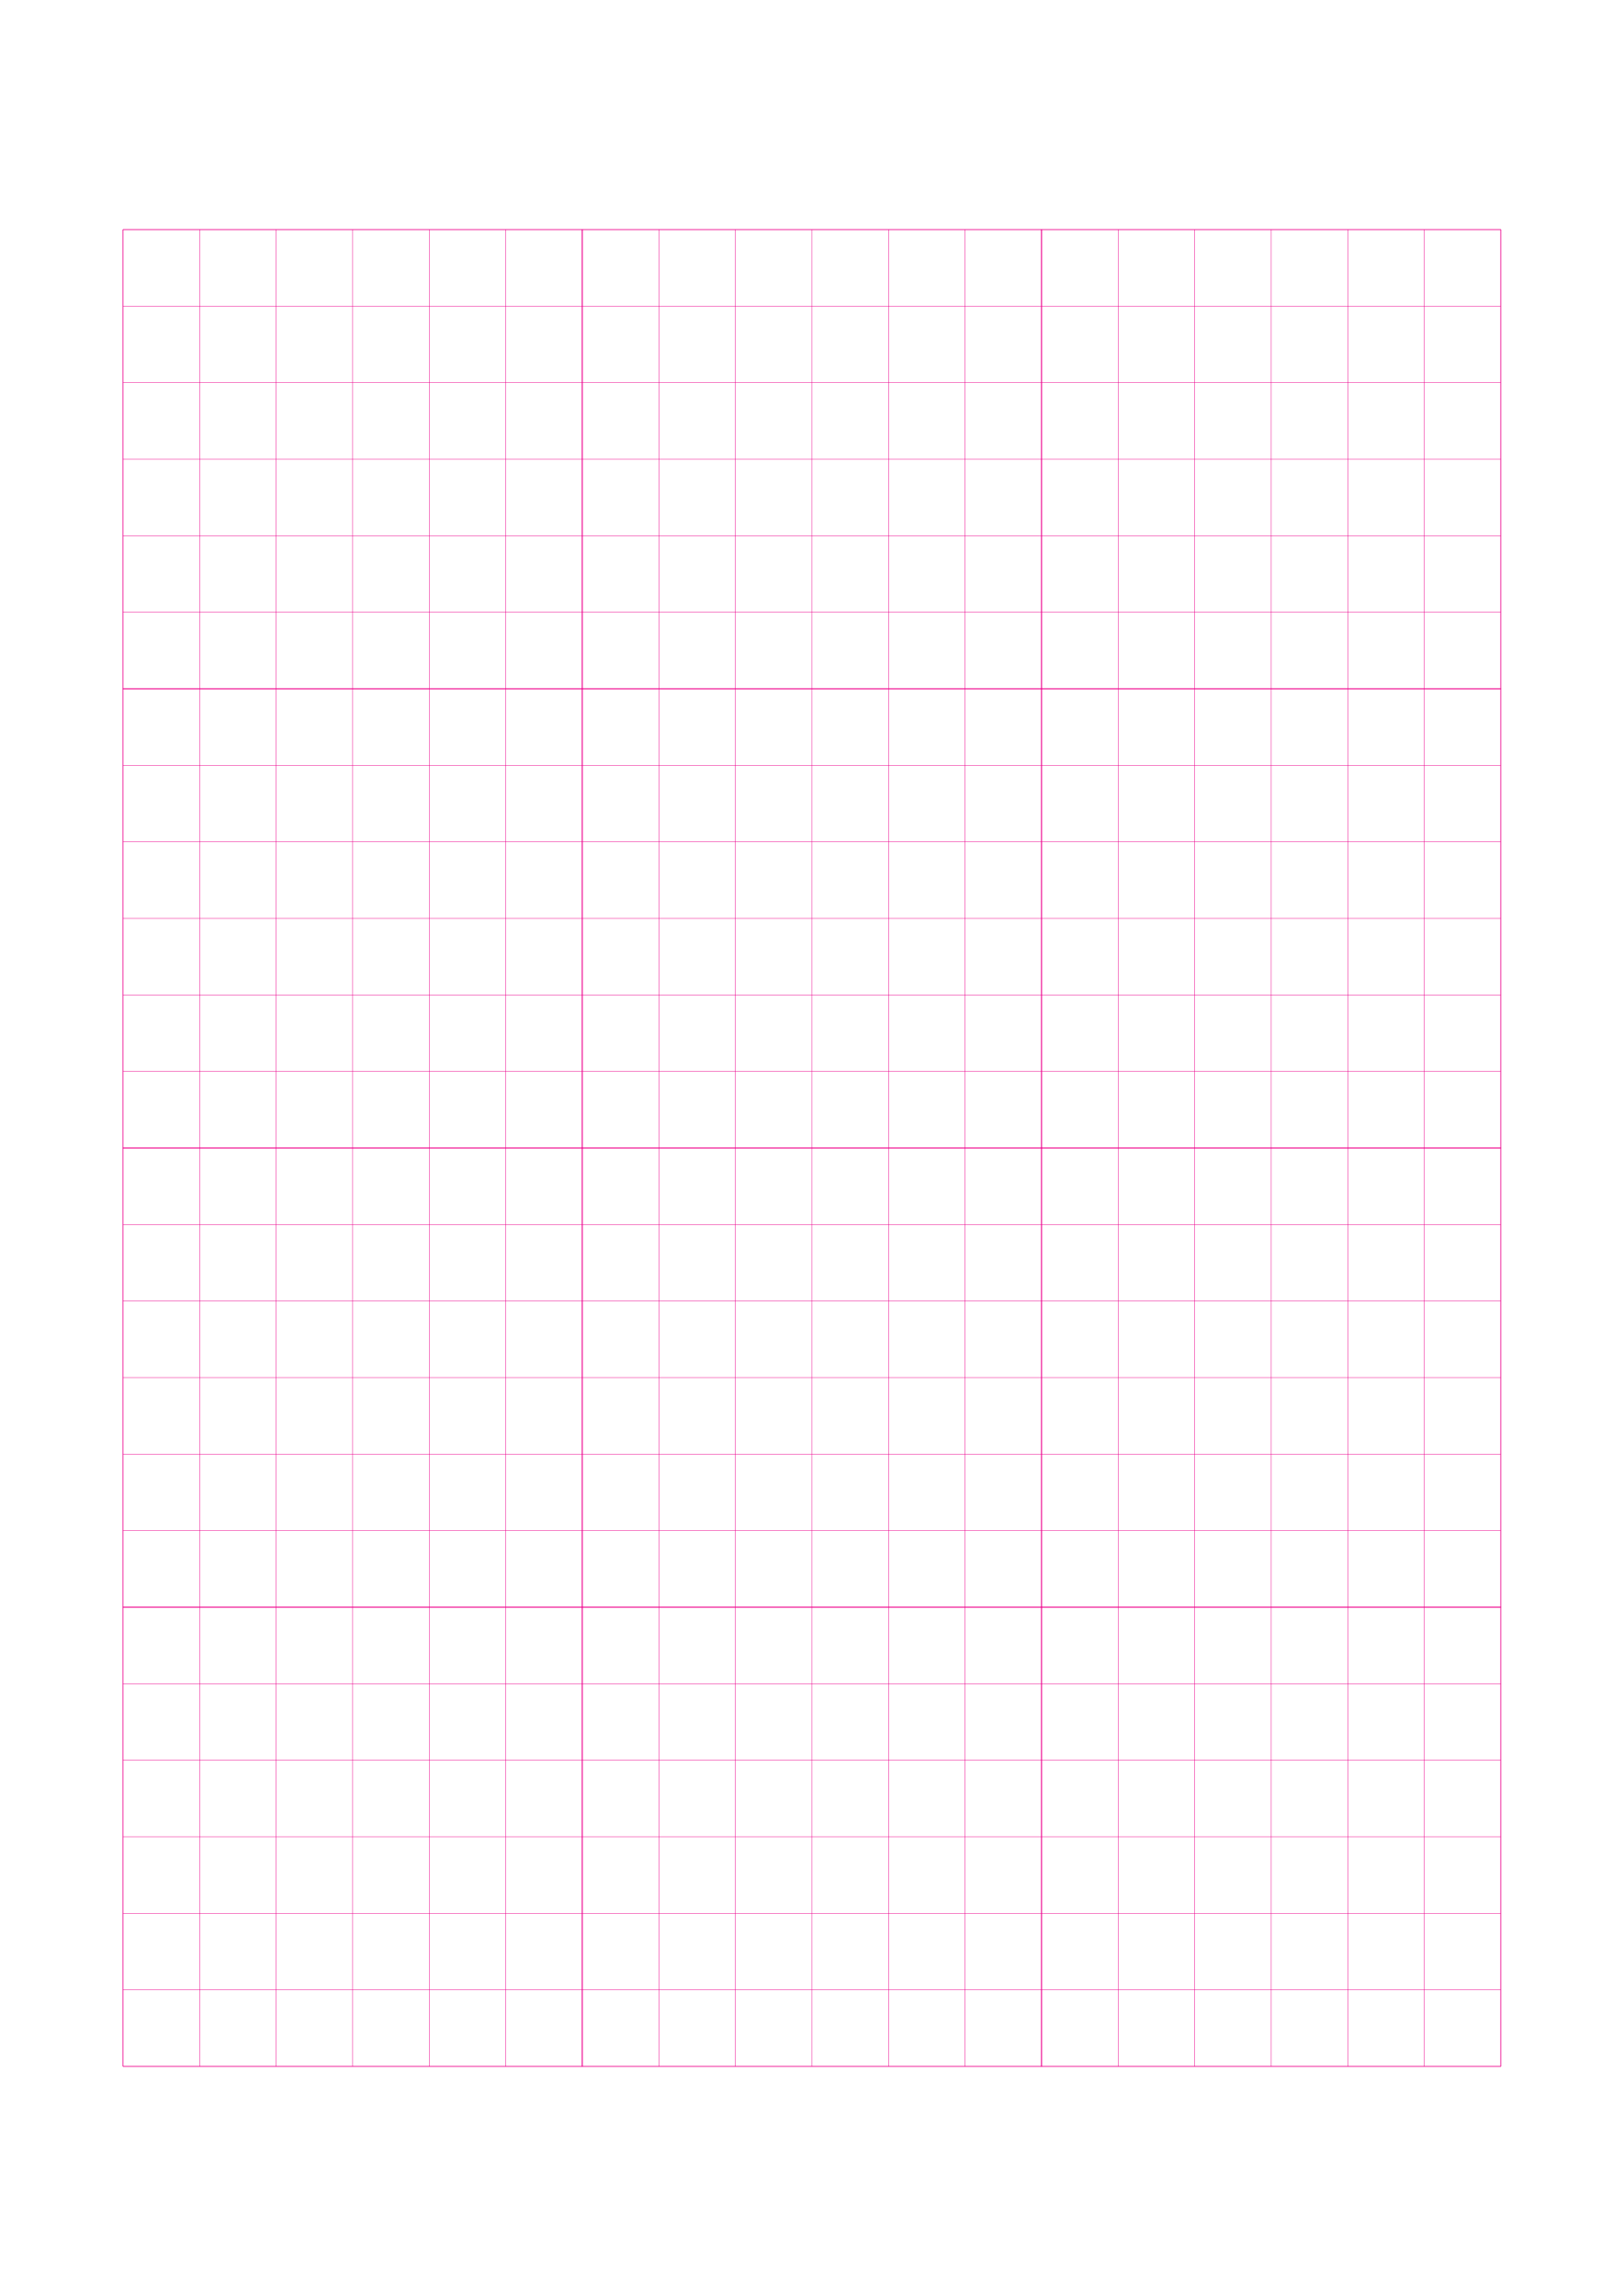
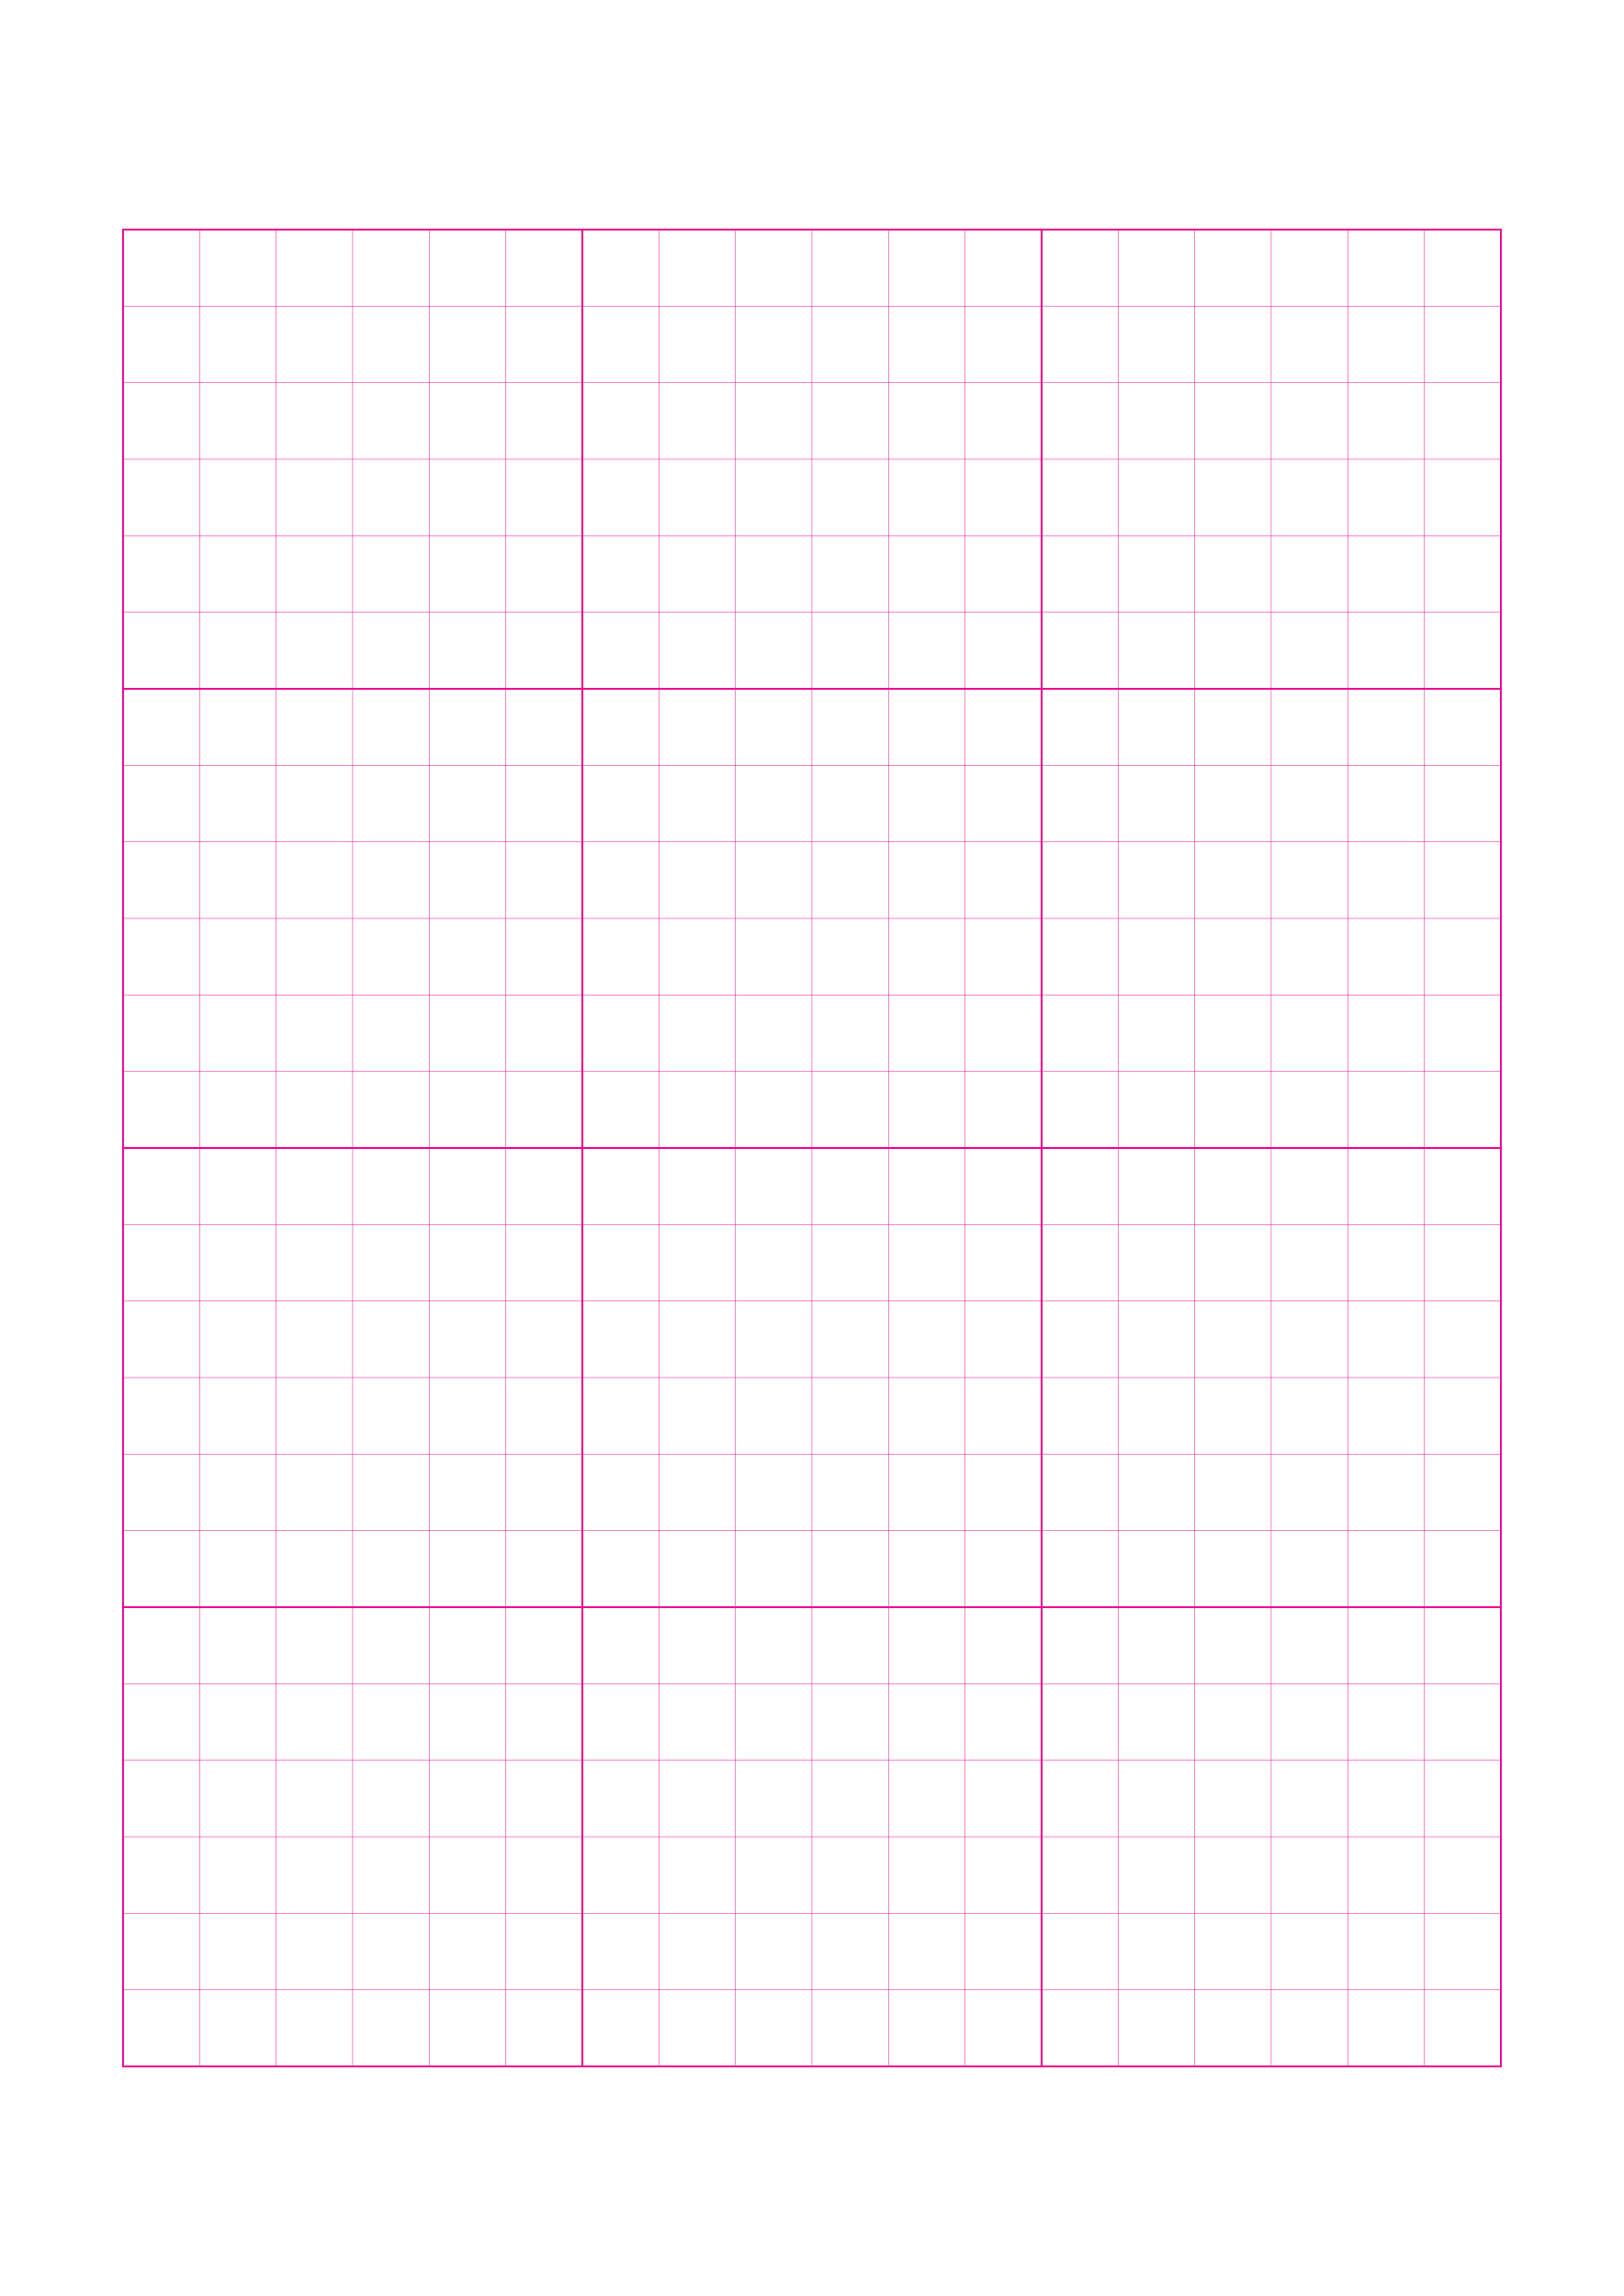
<svg xmlns="http://www.w3.org/2000/svg" width="148.5mm" height="210.0mm" viewBox="0 0 148.5 210.0" shape-rendering="geometricPrecision">
  <style>
    svg         { stroke:            #ed008c; }
    svg         { stroke-width:         0.04; }
    .altcolor   { stroke:               blue; }
    .extrafine  { stroke-width:         0.01; }
    .fine       { stroke-width:         0.02; }
    .medium     { stroke-width:         0.04; }
    .broad      { stroke-width:         0.08; }
    .extrabroad { stroke-width:         0.16; }
    .dashed     { stroke-dasharray:      2 2; }
  </style>
  <g id="sheet">
    <line x1="11.25" y1="21.0" x2="137.25" y2="21.0" class="hline" />
    <line x1="11.25" y1="28.0" x2="137.25" y2="28.0" class="hline" />
    <line x1="11.25" y1="35.0" x2="137.25" y2="35.0" class="hline" />
    <line x1="11.25" y1="42.0" x2="137.25" y2="42.0" class="hline" />
    <line x1="11.25" y1="49.0" x2="137.25" y2="49.0" class="hline" />
    <line x1="11.25" y1="56.0" x2="137.25" y2="56.0" class="hline" />
    <line x1="11.25" y1="63.0" x2="137.25" y2="63.0" class="hline" />
    <line x1="11.25" y1="70.0" x2="137.25" y2="70.0" class="hline" />
    <line x1="11.25" y1="77.0" x2="137.25" y2="77.0" class="hline" />
    <line x1="11.25" y1="84.0" x2="137.25" y2="84.0" class="hline" />
    <line x1="11.25" y1="91.0" x2="137.25" y2="91.0" class="hline" />
    <line x1="11.25" y1="98.0" x2="137.25" y2="98.0" class="hline" />
    <line x1="11.25" y1="105.0" x2="137.25" y2="105.0" class="hline" />
    <line x1="11.25" y1="112.0" x2="137.25" y2="112.0" class="hline" />
    <line x1="11.25" y1="119.0" x2="137.25" y2="119.0" class="hline" />
    <line x1="11.25" y1="126.0" x2="137.25" y2="126.0" class="hline" />
    <line x1="11.25" y1="133.0" x2="137.25" y2="133.0" class="hline" />
    <line x1="11.25" y1="140.0" x2="137.25" y2="140.0" class="hline" />
    <line x1="11.25" y1="147.0" x2="137.25" y2="147.0" class="hline" />
    <line x1="11.25" y1="154.0" x2="137.25" y2="154.0" class="hline" />
    <line x1="11.25" y1="161.0" x2="137.25" y2="161.0" class="hline" />
    <line x1="11.25" y1="168.0" x2="137.25" y2="168.0" class="hline" />
    <line x1="11.25" y1="175.0" x2="137.25" y2="175.0" class="hline" />
    <line x1="11.25" y1="182.0" x2="137.25" y2="182.0" class="hline" />
    <line x1="11.25" y1="189.0" x2="137.25" y2="189.0" class="hline" />
    <line x1="11.25" y1="21.0" x2="11.25" y2="189.0" class="vline" />
    <line x1="18.25" y1="21.0" x2="18.25" y2="189.0" class="vline" />
    <line x1="25.25" y1="21.0" x2="25.25" y2="189.0" class="vline" />
    <line x1="32.25" y1="21.0" x2="32.25" y2="189.0" class="vline" />
    <line x1="39.25" y1="21.0" x2="39.25" y2="189.0" class="vline" />
    <line x1="46.25" y1="21.0" x2="46.25" y2="189.0" class="vline" />
    <line x1="53.25" y1="21.0" x2="53.25" y2="189.0" class="vline" />
    <line x1="60.25" y1="21.0" x2="60.25" y2="189.0" class="vline" />
    <line x1="67.25" y1="21.0" x2="67.25" y2="189.0" class="vline" />
    <line x1="74.25" y1="21.0" x2="74.25" y2="189.0" class="vline" />
    <line x1="81.25" y1="21.0" x2="81.25" y2="189.0" class="vline" />
    <line x1="88.25" y1="21.0" x2="88.25" y2="189.0" class="vline" />
    <line x1="95.25" y1="21.0" x2="95.25" y2="189.0" class="vline" />
    <line x1="102.25" y1="21.0" x2="102.25" y2="189.0" class="vline" />
    <line x1="109.25" y1="21.0" x2="109.25" y2="189.0" class="vline" />
    <line x1="116.25" y1="21.0" x2="116.25" y2="189.0" class="vline" />
    <line x1="123.25" y1="21.0" x2="123.25" y2="189.0" class="vline" />
    <line x1="130.25" y1="21.0" x2="130.25" y2="189.0" class="vline" />
    <line x1="137.25" y1="21.0" x2="137.25" y2="189.0" class="vline" />
-     <rect width="42.0" height="42.0" x="11.25" y="21.0" fill="none" class="square" />
-     <rect width="42.0" height="42.0" x="53.25" y="21.0" fill="none" class="square" />
-     <rect width="42.0" height="42.0" x="95.25" y="21.0" fill="none" class="square" />
-     <rect width="42.0" height="42.0" x="11.25" y="63.0" fill="none" class="square" />
-     <rect width="42.0" height="42.0" x="53.25" y="63.0" fill="none" class="square" />
-     <rect width="42.0" height="42.0" x="95.25" y="63.0" fill="none" class="square" />
-     <rect width="42.0" height="42.0" x="11.25" y="105.0" fill="none" class="square" />
-     <rect width="42.0" height="42.0" x="53.25" y="105.0" fill="none" class="square" />
-     <rect width="42.0" height="42.0" x="95.25" y="105.0" fill="none" class="square" />
-     <rect width="42.0" height="42.0" x="11.25" y="147.0" fill="none" class="square" />
-     <rect width="42.0" height="42.0" x="53.25" y="147.0" fill="none" class="square" />
-     <rect width="42.0" height="42.0" x="95.25" y="147.0" fill="none" class="square" />
+     <rect width="42.0" height="42.0" x="11.25" y="21.0" fill="none" class="square extrabroad" />
+     <rect width="42.0" height="42.0" x="53.25" y="21.0" fill="none" class="square extrabroad" />
+     <rect width="42.0" height="42.0" x="95.25" y="21.0" fill="none" class="square extrabroad" />
+     <rect width="42.0" height="42.0" x="11.25" y="63.0" fill="none" class="square extrabroad" />
+     <rect width="42.0" height="42.0" x="53.25" y="63.0" fill="none" class="square extrabroad" />
+     <rect width="42.0" height="42.0" x="95.25" y="63.0" fill="none" class="square extrabroad" />
+     <rect width="42.0" height="42.0" x="11.25" y="105.0" fill="none" class="square extrabroad" />
+     <rect width="42.0" height="42.0" x="53.25" y="105.0" fill="none" class="square extrabroad" />
+     <rect width="42.0" height="42.0" x="95.25" y="105.0" fill="none" class="square extrabroad" />
+     <rect width="42.0" height="42.0" x="11.25" y="147.0" fill="none" class="square extrabroad" />
+     <rect width="42.0" height="42.0" x="53.25" y="147.0" fill="none" class="square extrabroad" />
+     <rect width="42.0" height="42.0" x="95.25" y="147.0" fill="none" class="square extrabroad" />
  </g>
</svg>
